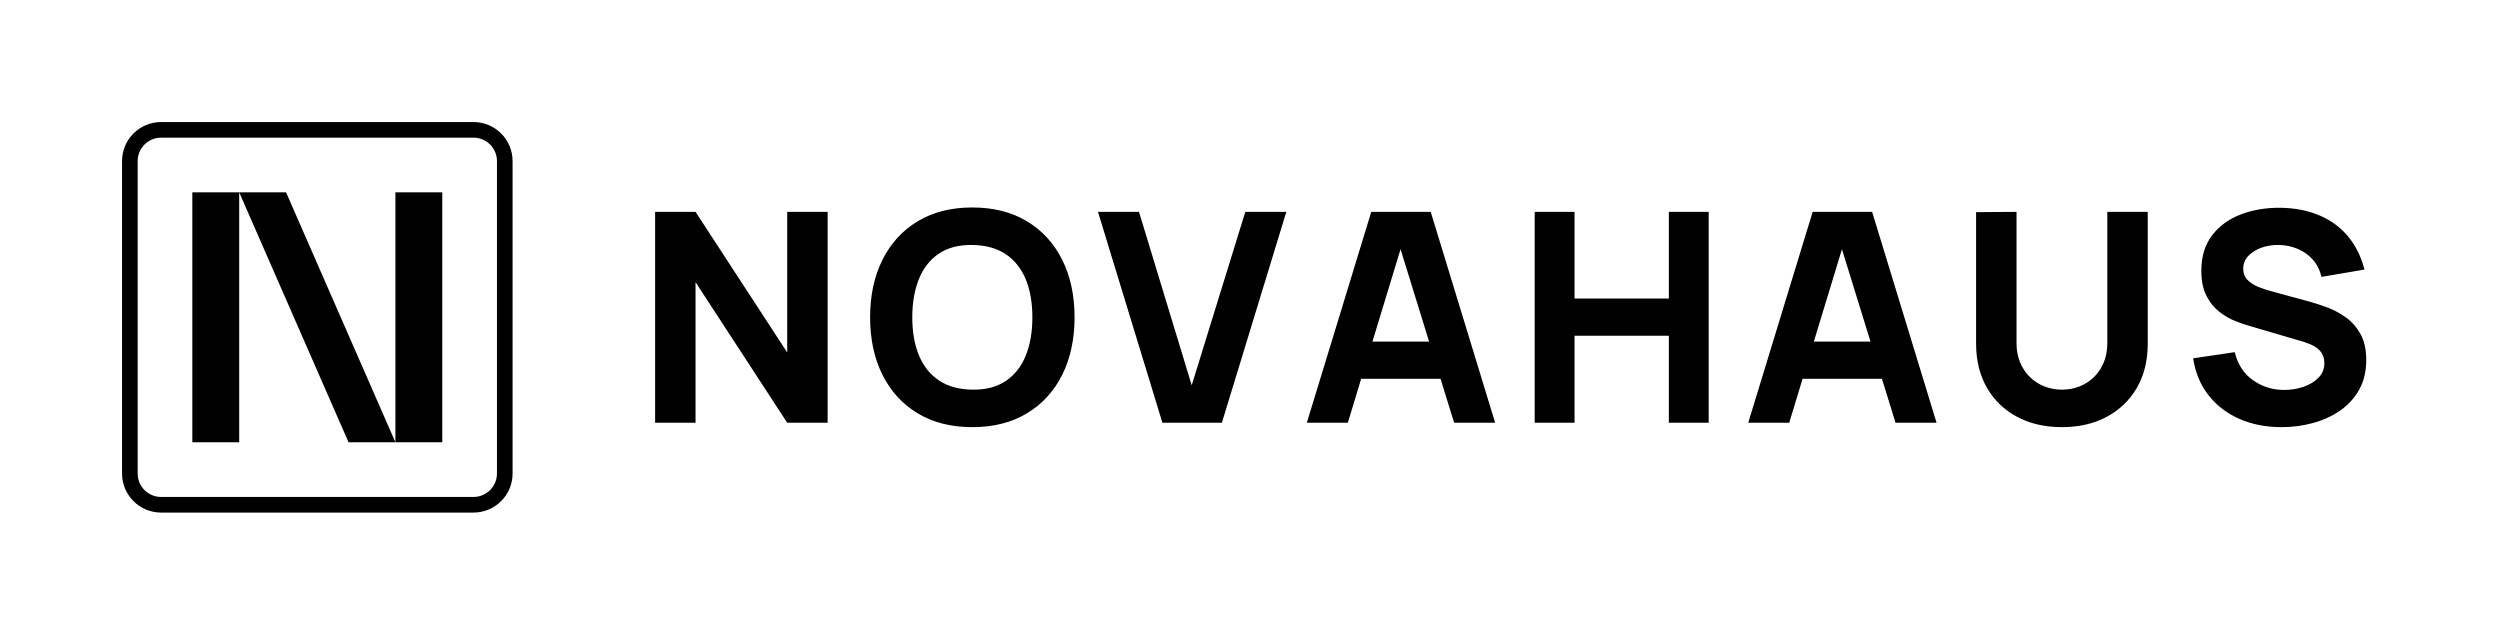
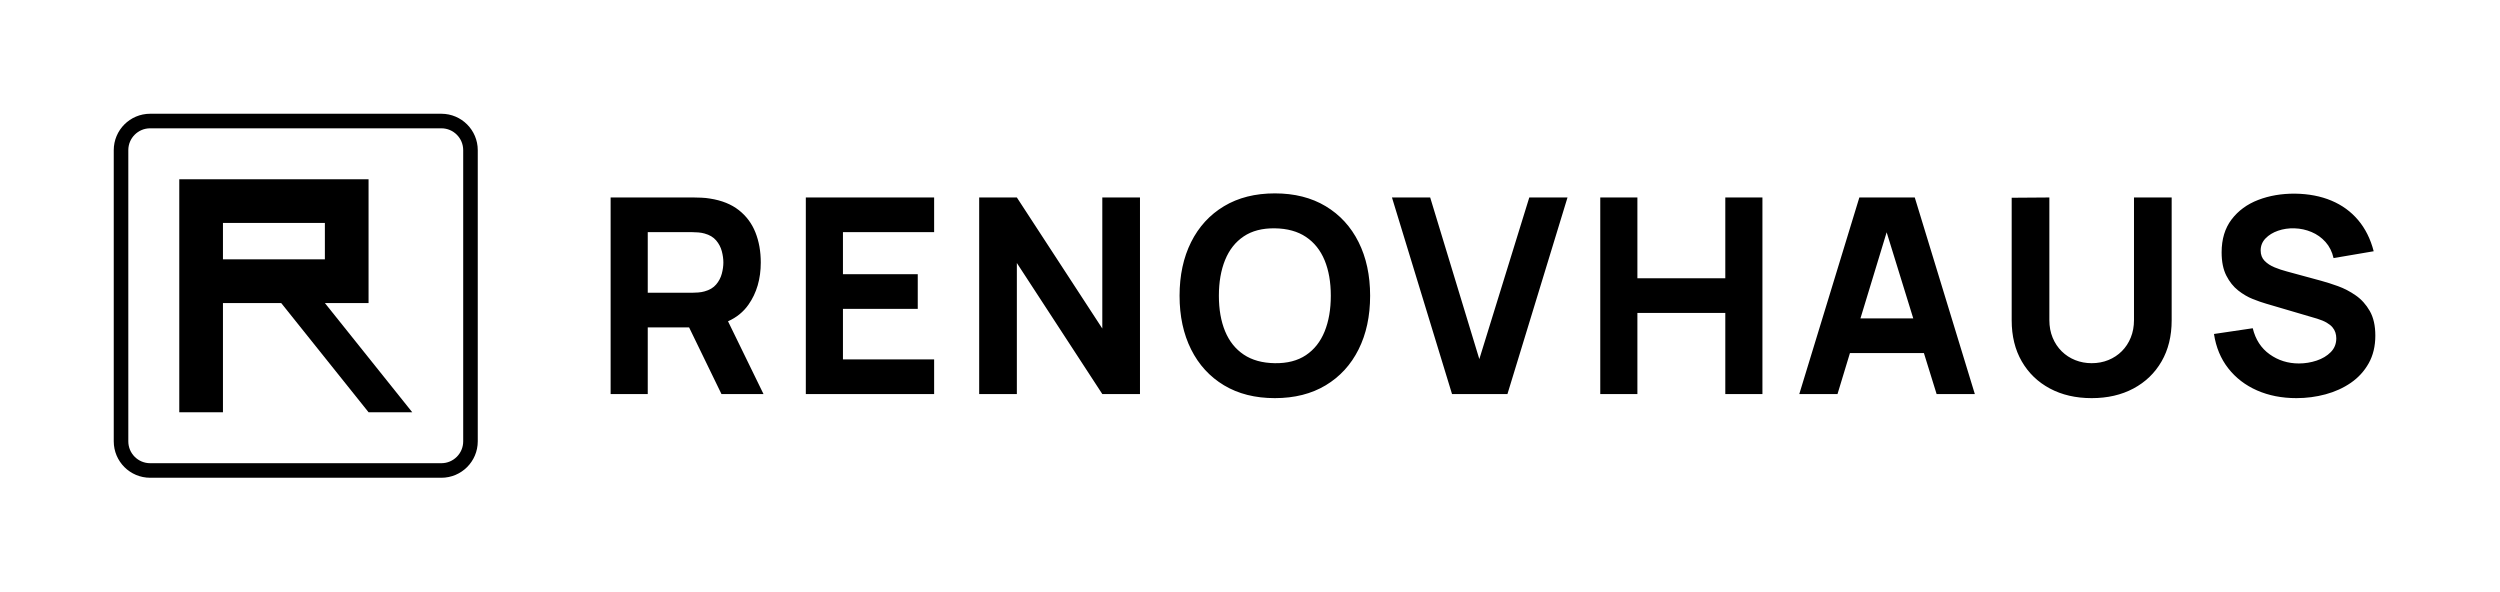
- <svg xmlns="http://www.w3.org/2000/svg" viewBox="0 0 409.696 104" role="img" aria-label="NOVAHAUS">
+ <svg xmlns="http://www.w3.org/2000/svg" viewBox="0 0 439.552 104" role="img" aria-label="RENOVHAUS">
  <g transform="translate(20,20) scale(0.64)">
    <rect x="2" y="2" width="96" height="96" rx="8" fill="none" stroke="#000000" stroke-width="4" />
-     <path d="M18,18 H30 V82 H18 Z M30,18 L42,18 L70,82 L58,82 Z M70,18 H82 V82 H70 Z" fill="#000000" />
+     <path d="M18,18 H30 V82 H18 Z M30,18 H70 V30 H30 Z M58,18 H70 V52 H58 Z M30,40 H70 V52 H30 Z M46,52 L58,52 L82,82 L70,82 Z" fill="#000000" />
  </g>
-   <path d="M3.36,0L3.36,-34.56L9.984,-34.56L25.008,-11.52L25.008,-34.56L31.632,-34.56L31.632,0L25.008,0L9.984,-23.04L9.984,0Z M55.344,0.72Q50.16,0.72 46.404,-1.536Q42.648,-3.792 40.62,-7.848Q38.592,-11.904 38.592,-17.28Q38.592,-22.656 40.62,-26.712Q42.648,-30.768 46.404,-33.024Q50.16,-35.28 55.344,-35.28Q60.528,-35.28 64.284,-33.024Q68.04,-30.768 70.068,-26.712Q72.096,-22.656 72.096,-17.28Q72.096,-11.904 70.068,-7.848Q68.04,-3.792 64.284,-1.536Q60.528,0.72 55.344,0.72ZM55.344,-5.424Q58.632,-5.376 60.816,-6.84Q63,-8.304 64.092,-10.992Q65.184,-13.68 65.184,-17.28Q65.184,-20.88 64.092,-23.52Q63,-26.16 60.816,-27.624Q58.632,-29.088 55.344,-29.136Q52.056,-29.184 49.872,-27.72Q47.688,-26.256 46.596,-23.568Q45.504,-20.88 45.504,-17.28Q45.504,-13.68 46.596,-11.04Q47.688,-8.4 49.872,-6.936Q52.056,-5.472 55.344,-5.424Z M86.496,0L75.936,-34.56L82.656,-34.56L91.296,-6.144L100.08,-34.56L106.8,-34.56L96.24,0Z M110.16,0L120.72,-34.56L130.464,-34.56L141.024,0L134.304,0L132.072,-7.2L119.064,-7.2L116.88,0ZM130.2,-13.296L125.52,-28.44L120.912,-13.296Z M147.504,0L147.504,-34.56L154.032,-34.56L154.032,-20.352L169.488,-20.352L169.488,-34.56L176.016,-34.56L176.016,0L169.488,0L169.488,-14.256L154.032,-14.256L154.032,0Z M182.496,0L193.056,-34.56L202.8,-34.56L213.36,0L206.64,0L204.408,-7.2L191.4,-7.2L189.216,0ZM202.536,-13.296L197.856,-28.44L193.248,-13.296Z M233.904,0.72Q229.728,0.72 226.56,-0.972Q223.392,-2.664 221.616,-5.736Q219.84,-8.808 219.84,-12.96L219.84,-34.512L226.464,-34.56L226.464,-13.008Q226.464,-11.304 227.04,-9.912Q227.616,-8.52 228.636,-7.512Q229.656,-6.504 231.012,-5.964Q232.368,-5.424 233.904,-5.424Q235.488,-5.424 236.844,-5.976Q238.2,-6.528 239.208,-7.536Q240.216,-8.544 240.78,-9.936Q241.344,-11.328 241.344,-13.008L241.344,-34.56L247.968,-34.56L247.968,-12.96Q247.968,-8.808 246.192,-5.736Q244.416,-2.664 241.248,-0.972Q238.08,0.72 233.904,0.72Z M269.904,0.72Q266.064,0.72 262.98,-0.636Q259.896,-1.992 257.916,-4.524Q255.936,-7.056 255.408,-10.56L262.224,-11.568Q262.944,-8.592 265.2,-6.984Q267.456,-5.376 270.336,-5.376Q271.944,-5.376 273.456,-5.88Q274.968,-6.384 275.94,-7.368Q276.912,-8.352 276.912,-9.792Q276.912,-10.32 276.756,-10.812Q276.6,-11.304 276.24,-11.736Q275.88,-12.168 275.22,-12.552Q274.56,-12.936 273.552,-13.248L264.576,-15.888Q263.568,-16.176 262.236,-16.704Q260.904,-17.232 259.656,-18.216Q258.408,-19.2 257.58,-20.82Q256.752,-22.44 256.752,-24.912Q256.752,-28.392 258.504,-30.696Q260.256,-33 263.184,-34.128Q266.112,-35.256 269.664,-35.232Q273.24,-35.184 276.048,-34.008Q278.856,-32.832 280.752,-30.588Q282.648,-28.344 283.488,-25.104L276.432,-23.904Q276.048,-25.584 275.016,-26.736Q273.984,-27.888 272.556,-28.488Q271.128,-29.088 269.568,-29.136Q268.032,-29.184 266.676,-28.716Q265.32,-28.248 264.468,-27.36Q263.616,-26.472 263.616,-25.248Q263.616,-24.12 264.312,-23.412Q265.008,-22.704 266.064,-22.272Q267.12,-21.84 268.224,-21.552L274.224,-19.92Q275.568,-19.56 277.2,-18.972Q278.832,-18.384 280.332,-17.34Q281.832,-16.296 282.804,-14.592Q283.776,-12.888 283.776,-10.272Q283.776,-7.488 282.612,-5.412Q281.448,-3.336 279.48,-1.98Q277.512,-0.624 275.028,0.048Q272.544,0.72 269.904,0.72Z" fill="#000000" transform="translate(104,69.28)" />
+   <path d="M3.36,0L3.36,-34.56L17.952,-34.56Q18.456,-34.56 19.308,-34.524Q20.16,-34.488 20.832,-34.368Q23.928,-33.888 25.908,-32.328Q27.888,-30.768 28.824,-28.404Q29.76,-26.04 29.76,-23.136Q29.76,-18.792 27.6,-15.72Q26.256,-13.8 24,-12.792L30.24,0L22.848,0L17.16,-11.712L9.888,-11.712L9.888,0ZM9.888,-17.808L17.664,-17.808Q18.168,-17.808 18.768,-17.856Q19.368,-17.904 19.872,-18.048Q21.192,-18.408 21.912,-19.26Q22.632,-20.112 22.908,-21.156Q23.184,-22.2 23.184,-23.136Q23.184,-24.072 22.908,-25.116Q22.632,-26.16 21.912,-27.012Q21.192,-27.864 19.872,-28.224Q19.368,-28.368 18.768,-28.416Q18.168,-28.464 17.664,-28.464L9.888,-28.464Z M37.68,0L37.68,-34.56L60.24,-34.56L60.24,-28.464L44.208,-28.464L44.208,-21.072L57.36,-21.072L57.36,-14.976L44.208,-14.976L44.208,-6.096L60.24,-6.096L60.24,0Z M68.16,0L68.16,-34.56L74.784,-34.56L89.808,-11.52L89.808,-34.56L96.432,-34.56L96.432,0L89.808,0L74.784,-23.04L74.784,0Z M120.144,0.72Q114.96,0.72 111.204,-1.536Q107.448,-3.792 105.42,-7.848Q103.392,-11.904 103.392,-17.28Q103.392,-22.656 105.42,-26.712Q107.448,-30.768 111.204,-33.024Q114.96,-35.28 120.144,-35.28Q125.328,-35.28 129.084,-33.024Q132.84,-30.768 134.868,-26.712Q136.896,-22.656 136.896,-17.28Q136.896,-11.904 134.868,-7.848Q132.84,-3.792 129.084,-1.536Q125.328,0.72 120.144,0.72ZM120.144,-5.424Q123.432,-5.376 125.616,-6.84Q127.8,-8.304 128.892,-10.992Q129.984,-13.68 129.984,-17.28Q129.984,-20.88 128.892,-23.52Q127.8,-26.16 125.616,-27.624Q123.432,-29.088 120.144,-29.136Q116.856,-29.184 114.672,-27.72Q112.488,-26.256 111.396,-23.568Q110.304,-20.88 110.304,-17.28Q110.304,-13.68 111.396,-11.04Q112.488,-8.4 114.672,-6.936Q116.856,-5.472 120.144,-5.424Z M151.296,0L140.736,-34.56L147.456,-34.56L156.096,-6.144L164.88,-34.56L171.6,-34.56L161.04,0Z M177.36,0L177.36,-34.56L183.888,-34.56L183.888,-20.352L199.344,-20.352L199.344,-34.56L205.872,-34.56L205.872,0L199.344,0L199.344,-14.256L183.888,-14.256L183.888,0Z M212.352,0L222.912,-34.56L232.656,-34.56L243.216,0L236.496,0L234.264,-7.2L221.256,-7.2L219.072,0ZM232.392,-13.296L227.712,-28.44L223.104,-13.296Z M263.76,0.72Q259.584,0.72 256.416,-0.972Q253.248,-2.664 251.472,-5.736Q249.696,-8.808 249.696,-12.96L249.696,-34.512L256.32,-34.56L256.32,-13.008Q256.32,-11.304 256.896,-9.912Q257.472,-8.52 258.492,-7.512Q259.512,-6.504 260.868,-5.964Q262.224,-5.424 263.76,-5.424Q265.344,-5.424 266.7,-5.976Q268.056,-6.528 269.064,-7.536Q270.072,-8.544 270.636,-9.936Q271.2,-11.328 271.2,-13.008L271.2,-34.56L277.824,-34.56L277.824,-12.96Q277.824,-8.808 276.048,-5.736Q274.272,-2.664 271.104,-0.972Q267.936,0.72 263.76,0.72Z M299.76,0.72Q295.92,0.72 292.836,-0.636Q289.752,-1.992 287.772,-4.524Q285.792,-7.056 285.264,-10.56L292.08,-11.568Q292.8,-8.592 295.056,-6.984Q297.312,-5.376 300.192,-5.376Q301.8,-5.376 303.312,-5.88Q304.824,-6.384 305.796,-7.368Q306.768,-8.352 306.768,-9.792Q306.768,-10.32 306.612,-10.812Q306.456,-11.304 306.096,-11.736Q305.736,-12.168 305.076,-12.552Q304.416,-12.936 303.408,-13.248L294.432,-15.888Q293.424,-16.176 292.092,-16.704Q290.76,-17.232 289.512,-18.216Q288.264,-19.2 287.436,-20.82Q286.608,-22.44 286.608,-24.912Q286.608,-28.392 288.36,-30.696Q290.112,-33 293.04,-34.128Q295.968,-35.256 299.52,-35.232Q303.096,-35.184 305.904,-34.008Q308.712,-32.832 310.608,-30.588Q312.504,-28.344 313.344,-25.104L306.288,-23.904Q305.904,-25.584 304.872,-26.736Q303.84,-27.888 302.412,-28.488Q300.984,-29.088 299.424,-29.136Q297.888,-29.184 296.532,-28.716Q295.176,-28.248 294.324,-27.36Q293.472,-26.472 293.472,-25.248Q293.472,-24.12 294.168,-23.412Q294.864,-22.704 295.92,-22.272Q296.976,-21.84 298.08,-21.552L304.08,-19.92Q305.424,-19.56 307.056,-18.972Q308.688,-18.384 310.188,-17.34Q311.688,-16.296 312.66,-14.592Q313.632,-12.888 313.632,-10.272Q313.632,-7.488 312.468,-5.412Q311.304,-3.336 309.336,-1.98Q307.368,-0.624 304.884,0.048Q302.4,0.72 299.76,0.72Z" fill="#000000" transform="translate(104,69.28)" />
</svg>
